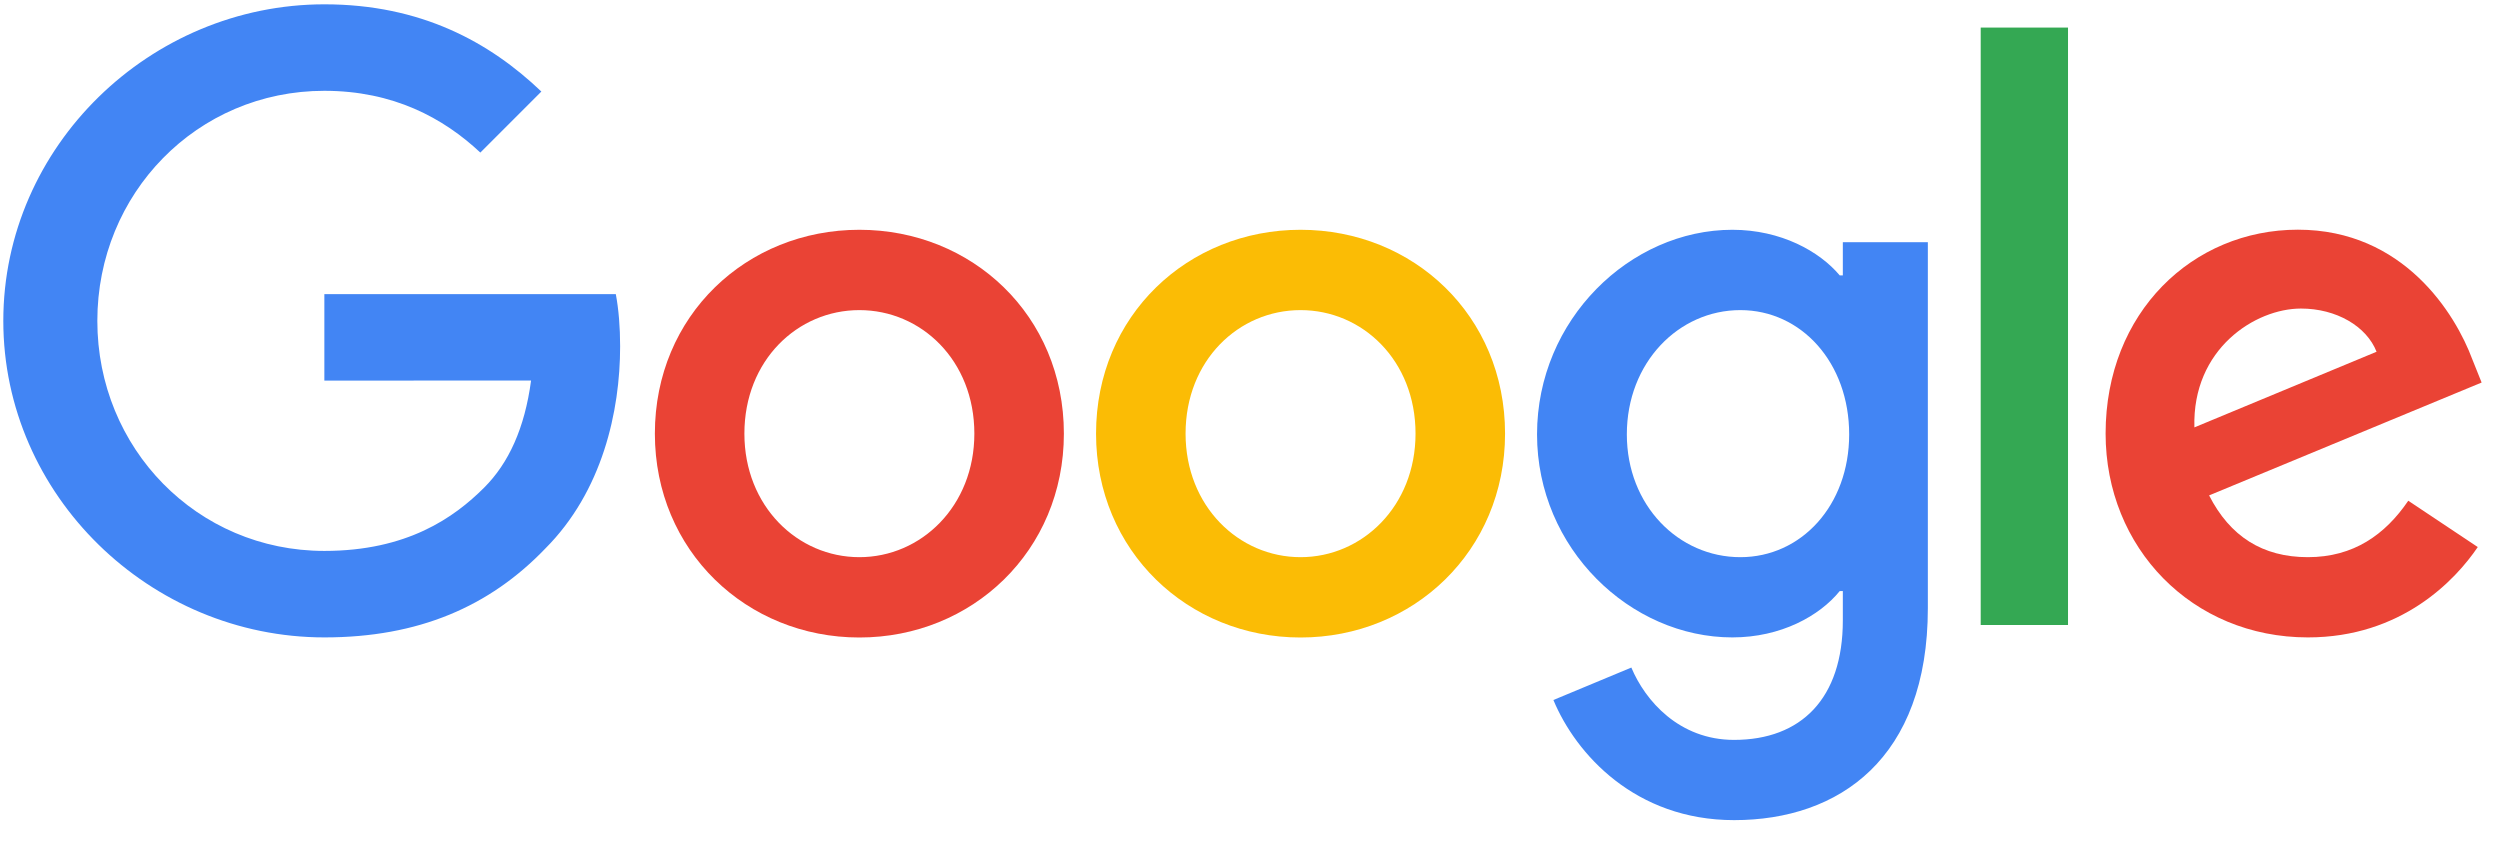
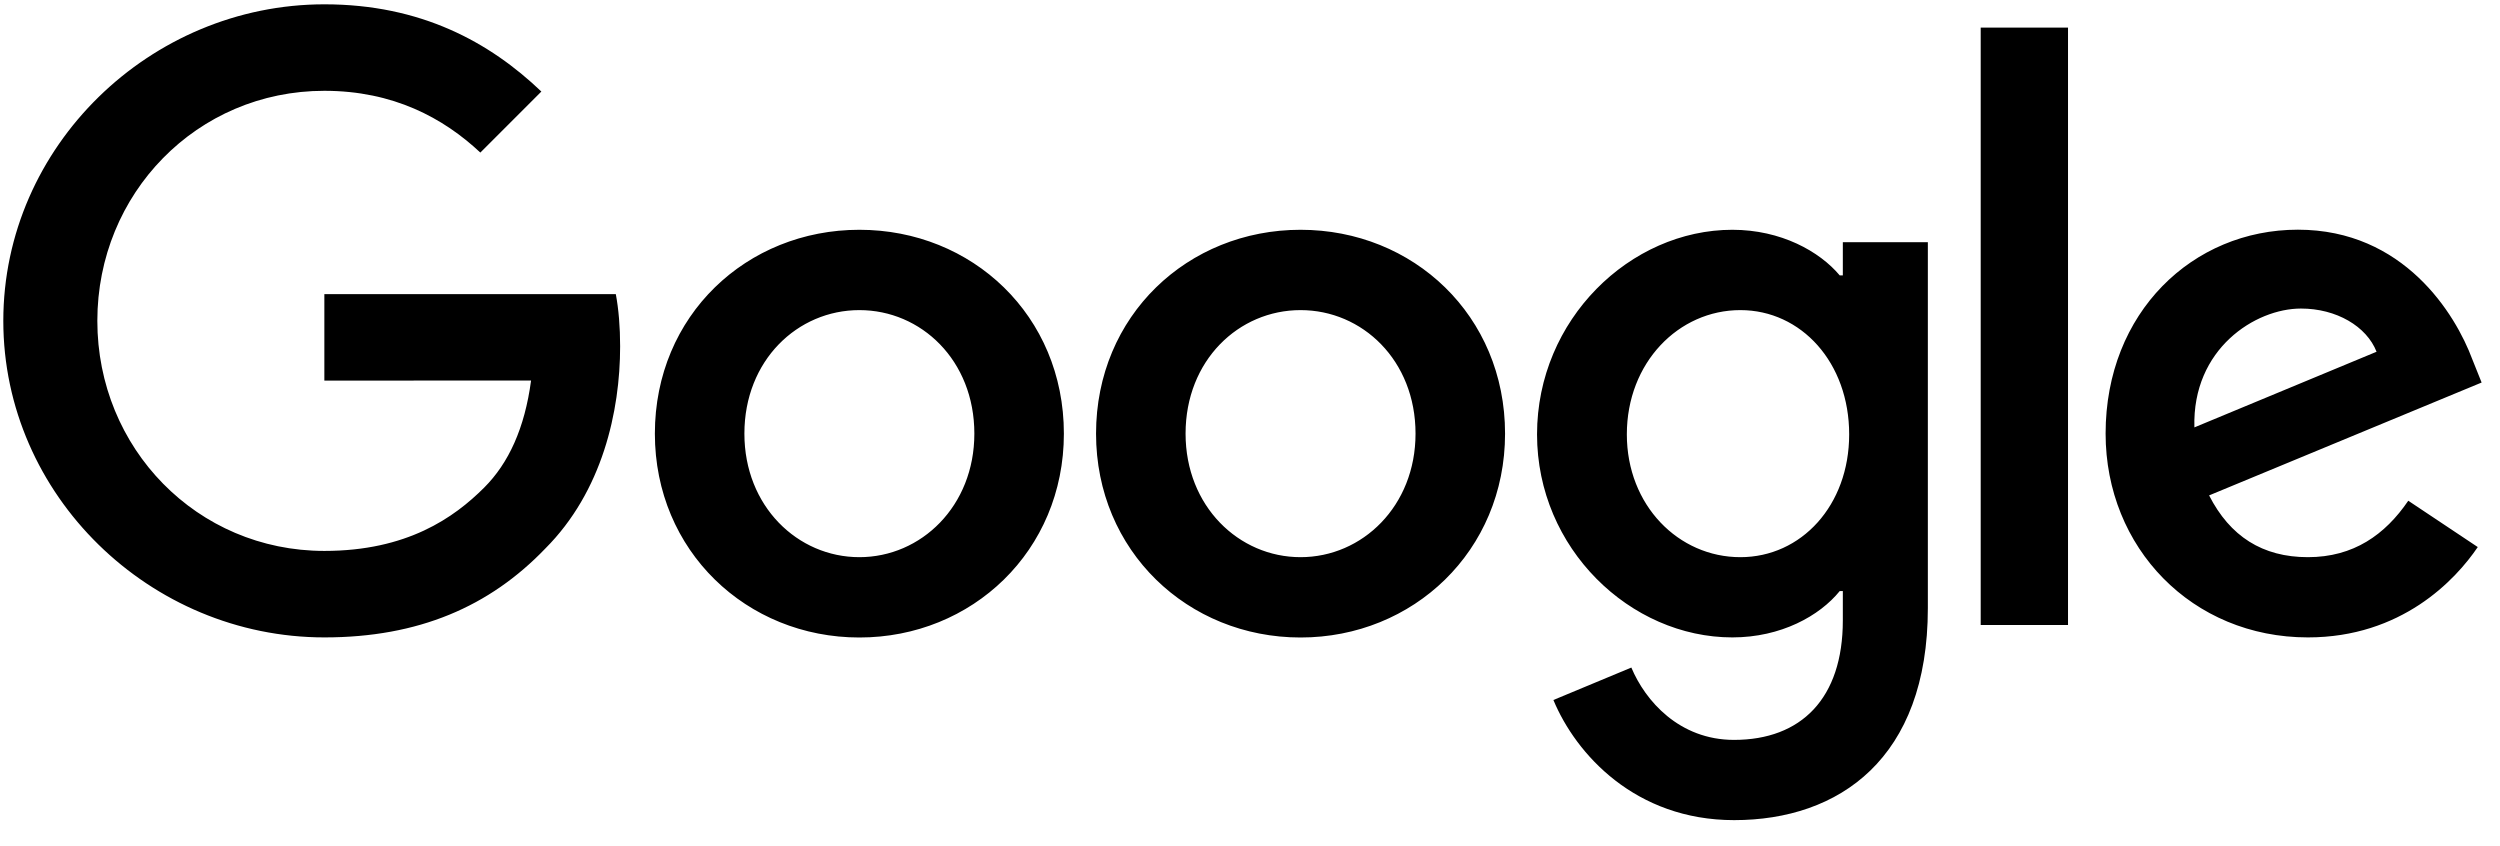
<svg xmlns="http://www.w3.org/2000/svg" width="272" height="92">
-   <path fill="#EA4335" d="M115.75 47.18c0 12.77-9.99 22.18-22.25 22.18s-22.25-9.41-22.25-22.18C71.25 34.32 81.24 25 93.5 25s22.25 9.32 22.25 22.18m-9.74 0c0-7.98-5.79-13.44-12.51-13.44S80.99 39.2 80.99 47.18c0 7.9 5.79 13.44 12.51 13.44s12.51-5.55 12.51-13.44" />
-   <path fill="#FBBC05" d="M163.75 47.18c0 12.77-9.99 22.18-22.25 22.18s-22.25-9.41-22.25-22.18c0-12.85 9.99-22.18 22.25-22.18s22.25 9.32 22.25 22.18m-9.74 0c0-7.98-5.79-13.44-12.51-13.44s-12.51 5.46-12.51 13.44c0 7.9 5.79 13.44 12.51 13.44s12.51-5.55 12.51-13.44" />
-   <path fill="#4285F4" d="M209.75 26.34v39.82c0 16.38-9.66 23.07-21.08 23.07-10.75 0-17.22-7.19-19.66-13.07l8.48-3.53c1.51 3.61 5.21 7.87 11.17 7.87 7.31 0 11.84-4.51 11.84-13v-3.19h-.34c-2.18 2.69-6.38 5.04-11.68 5.04-11.09 0-21.25-9.66-21.25-22.09 0-12.52 10.16-22.26 21.25-22.26 5.29 0 9.49 2.35 11.68 4.96h.34v-3.61h9.25zm-8.56 20.92c0-7.81-5.21-13.52-11.84-13.52-6.72 0-12.35 5.71-12.35 13.52 0 7.73 5.63 13.36 12.35 13.36 6.63 0 11.84-5.63 11.84-13.36" />
-   <path fill="#34A853" d="M225 3v65h-9.5V3z" />
-   <path fill="#EA4335" d="m262.02 54.48 7.56 5.04c-2.44 3.61-8.32 9.83-18.48 9.83-12.6 0-22.01-9.74-22.01-22.18 0-13.19 9.49-22.18 20.92-22.18 11.51 0 17.14 9.16 18.98 14.11l1.01 2.52-29.65 12.28c2.27 4.45 5.8 6.72 10.75 6.72 4.96 0 8.4-2.44 10.92-6.14m-23.27-7.98 19.82-8.23c-1.09-2.77-4.37-4.7-8.23-4.7-4.95 0-11.84 4.37-11.59 12.93" />
-   <path fill="#4285F4" d="M35.29 41.41V32H67c.31 1.64.47 3.58.47 5.68 0 7.06-1.93 15.79-8.15 22.01-6.05 6.3-13.78 9.66-24.02 9.66C16.32 69.35.36 53.89.36 34.91S16.32.47 35.3.47c10.5 0 17.98 4.12 23.6 9.49l-6.64 6.64c-4.03-3.78-9.49-6.72-16.97-6.72-13.86 0-24.7 11.17-24.7 25.03s10.84 25.03 24.7 25.03c8.99 0 14.11-3.61 17.39-6.89 2.66-2.66 4.41-6.46 5.1-11.65z" />
+   <path d="M115.75 47.18c0 12.77-9.99 22.18-22.25 22.18s-22.25-9.41-22.25-22.18C71.25 34.32 81.24 25 93.5 25s22.25 9.32 22.25 22.18m-9.74 0c0-7.98-5.79-13.44-12.51-13.44S80.99 39.2 80.99 47.18c0 7.9 5.79 13.44 12.51 13.44s12.51-5.55 12.51-13.44m57.74 0c0 12.77-9.99 22.18-22.25 22.18s-22.25-9.41-22.25-22.18c0-12.85 9.99-22.18 22.25-22.18s22.25 9.32 22.25 22.18m-9.74 0c0-7.98-5.79-13.44-12.51-13.44s-12.51 5.46-12.51 13.44c0 7.9 5.79 13.44 12.51 13.44s12.51-5.55 12.51-13.44m55.74-20.84v39.82c0 16.38-9.66 23.07-21.08 23.07-10.75 0-17.22-7.19-19.66-13.07l8.48-3.53c1.51 3.61 5.21 7.87 11.17 7.87 7.31 0 11.84-4.51 11.84-13v-3.19h-.34c-2.18 2.69-6.38 5.04-11.68 5.04-11.09 0-21.25-9.66-21.25-22.09 0-12.52 10.16-22.26 21.25-22.26 5.29 0 9.49 2.35 11.68 4.96h.34v-3.61h9.25zm-8.56 20.92c0-7.81-5.21-13.52-11.84-13.52-6.72 0-12.35 5.71-12.35 13.52 0 7.73 5.63 13.36 12.35 13.36 6.63 0 11.84-5.63 11.84-13.36M225 3v65h-9.5V3zm37.02 51.48 7.56 5.04c-2.44 3.61-8.32 9.83-18.48 9.83-12.6 0-22.01-9.74-22.01-22.18 0-13.19 9.49-22.18 20.92-22.18 11.51 0 17.14 9.16 18.98 14.11l1.01 2.52-29.65 12.28c2.27 4.45 5.8 6.72 10.75 6.72 4.96 0 8.4-2.44 10.92-6.14m-23.27-7.98 19.82-8.23c-1.09-2.77-4.37-4.7-8.23-4.7-4.95 0-11.84 4.37-11.59 12.93M35.29 41.41V32H67c.31 1.64.47 3.58.47 5.68 0 7.06-1.93 15.79-8.15 22.01-6.05 6.3-13.78 9.66-24.02 9.66C16.32 69.35.36 53.89.36 34.91S16.32.47 35.3.47c10.5 0 17.98 4.12 23.6 9.49l-6.64 6.64c-4.03-3.78-9.49-6.72-16.97-6.72-13.86 0-24.7 11.17-24.7 25.03s10.84 25.03 24.7 25.03c8.99 0 14.11-3.61 17.39-6.89 2.66-2.66 4.41-6.46 5.1-11.65z" class="fill-content" />
</svg>
